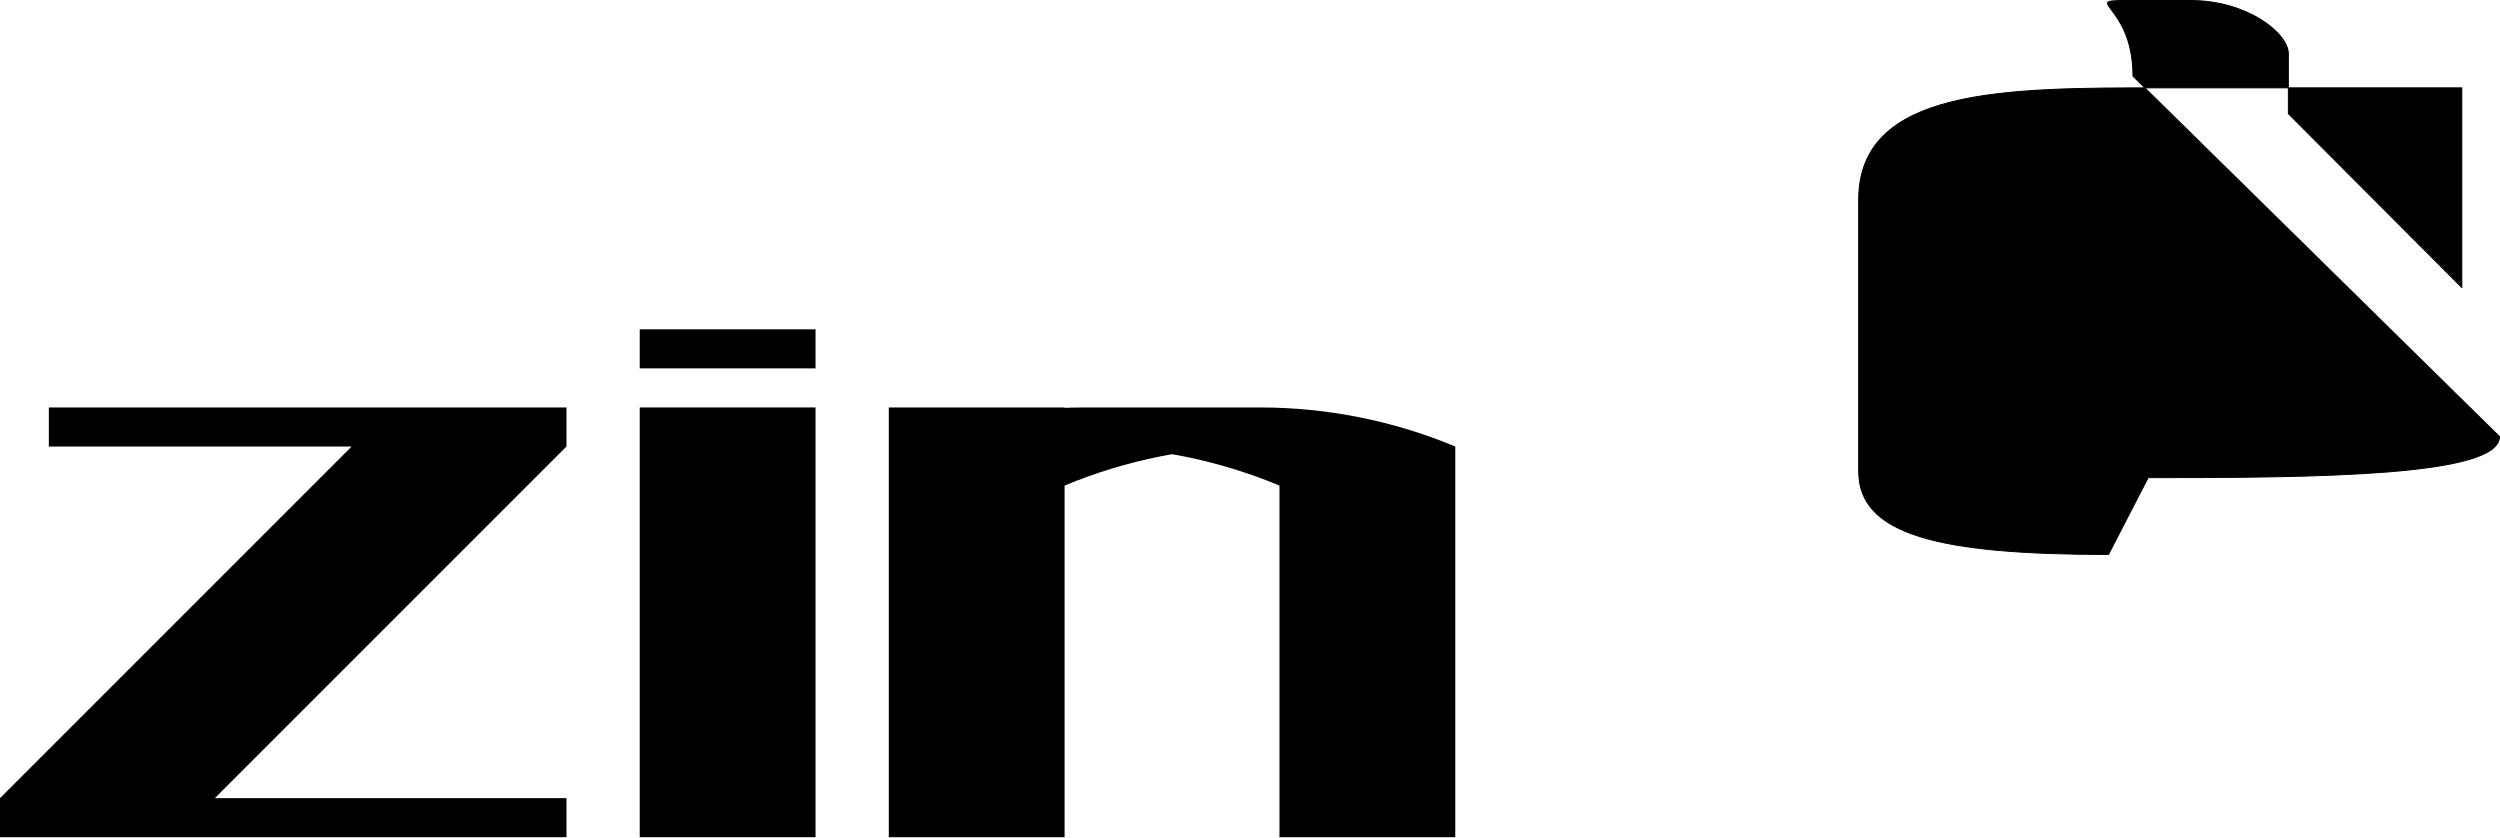
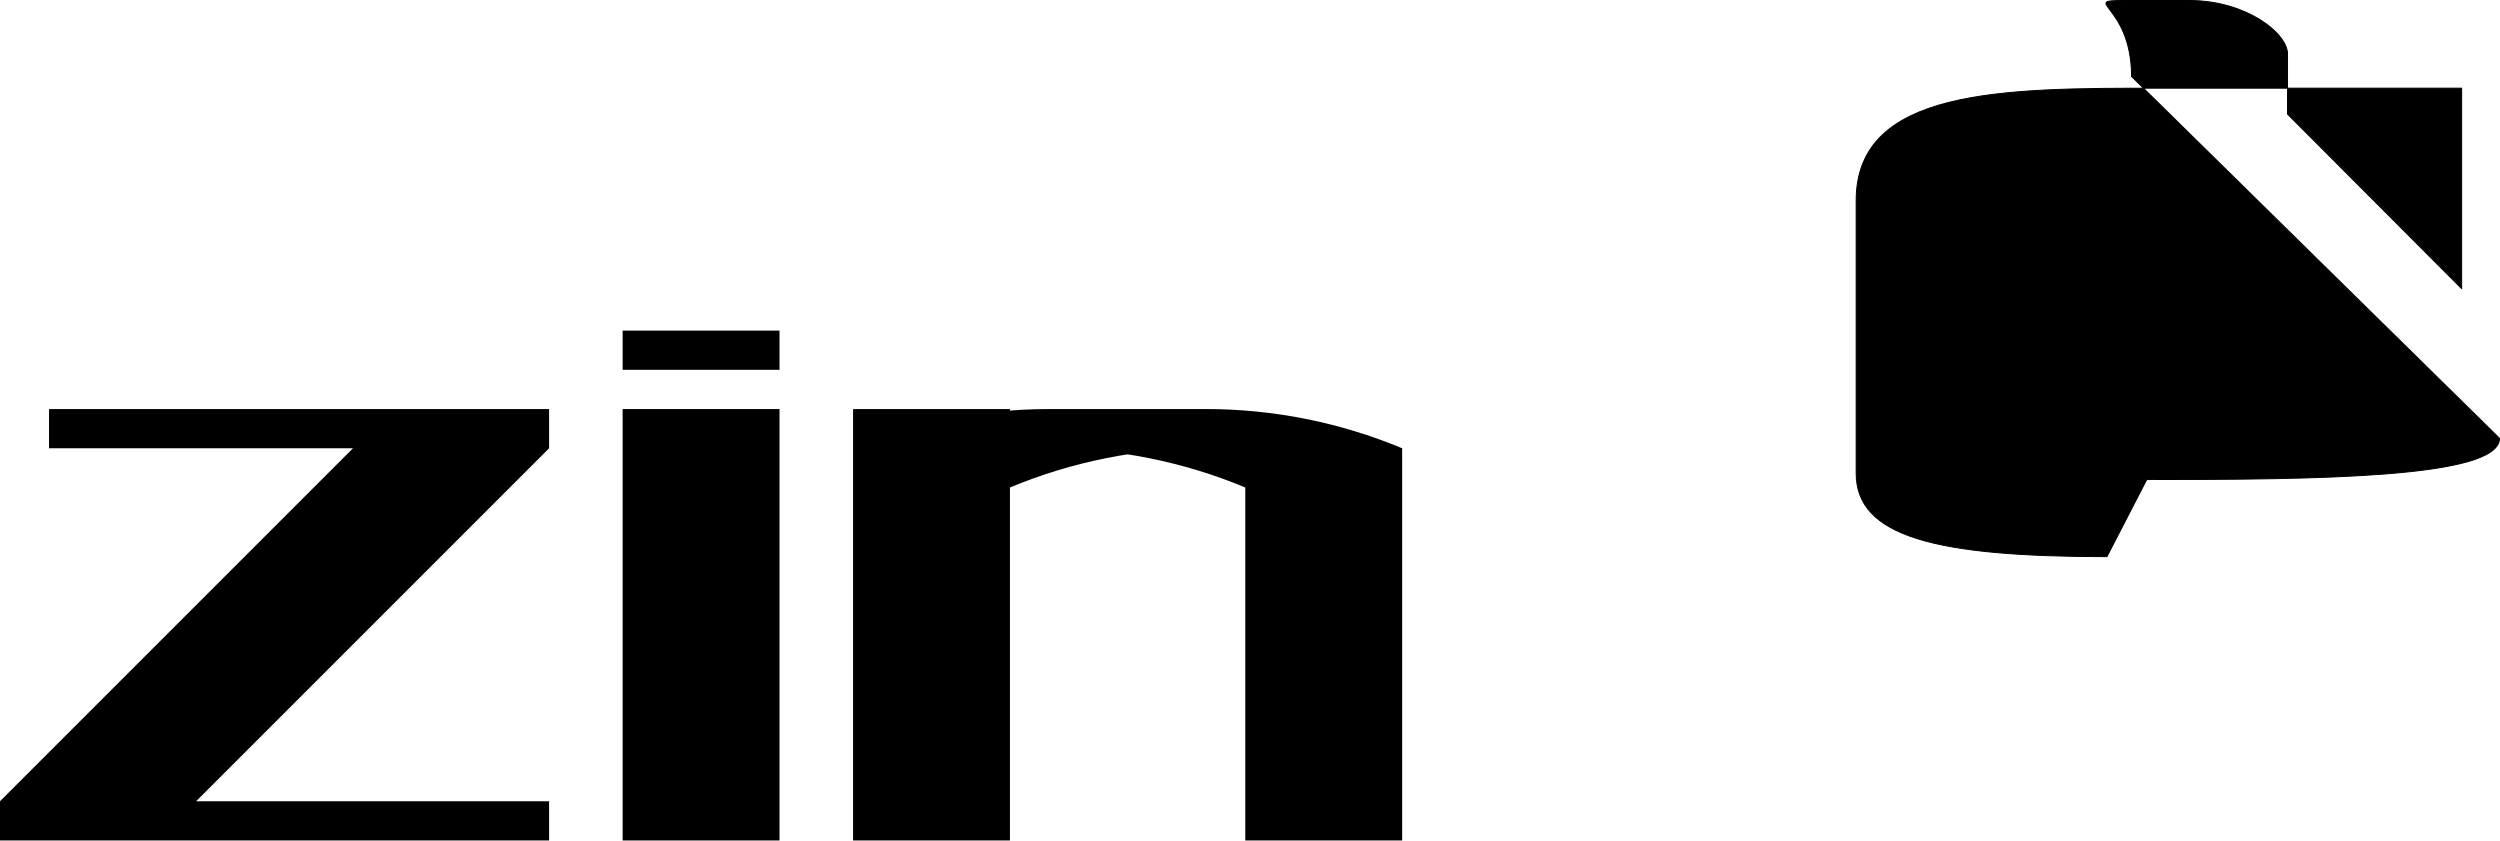
- <svg xmlns="http://www.w3.org/2000/svg" version="1.1" width="2550.088" height="853.966" viewBox="0 0 2550.088 853.966">
-   <path d="M49.813 415.611L49.813 455.461L229.14 455.461L577.832 455.461L398.505 415.611L0 814.116L0 853.966L179.327 853.966L577.832 853.966L577.832 814.116L398.505 814.116L0 814.116L179.327 853.966L577.832 455.461L577.832 415.611L398.505 415.611Z" style="fill: rgb(0%,0%,0%);stroke: none;" />
-   <path d="M652.551 375.761L831.878 375.761L831.878 335.91L652.551 335.91L652.551 375.761Z" style="fill: rgb(0%,0%,0%);stroke: none;" />
-   <path d="M831.878 415.611L652.551 415.611L652.551 455.461L652.551 853.966L831.878 853.966L831.878 814.116Z" style="fill: rgb(0%,0%,0%);stroke: none;" />
-   <path d="M1085.925 415.611L906.598 415.611L906.598 455.461L906.598 853.966L1085.925 853.966L1085.925 814.116L1085.925 455.461L1085.925 495.312C1149.061 469.005,1216.781 455.461,1285.177 455.461L1285.177 455.461L1105.85 455.461C1174.247 455.461,1241.967 469.005,1305.103 495.312L1305.103 853.966L1484.43 853.966L1484.43 814.116L1484.43 455.461C1421.294 429.155,1353.574 415.611,1285.177 415.611L1105.85 415.611L1105.85 415.611C1037.453 415.611,969.734 429.155,906.598 455.461L906.598 495.312L906.598 853.966L1085.925 853.966L1085.925 814.116Z" style="fill: rgb(0%,0%,0%);stroke: none;" />
-   <path d="M2150.724 565.583C1977.157 565.583,1895.921 545.399,1895.921 480.769L1895.921 203.865C1895.921 89.833,2044.844 89.602,2203.526 89.602L2511.131 89.602C2511.131 131.334,2511.131 212.197,2511.131 293.279L2334.2 115.944L2334.2 54.683C2334.2 34.175,2292.754 0.5,2234.24 0.5L2175.726 0.5C2117.212 0.5,2175.726 0.5,2175.726 77.697L2549.588 445.339C2549.588 485.714,2364.741 487.244,2191.174 487.244Z" style="fill: rgb(0%,0%,0%);stroke: none;" />
-   <path d="M2150.724 565.583C1977.157 565.583,1895.921 545.399,1895.921 480.769L1895.921 203.865C1895.921 89.833,2044.844 89.602,2203.526 89.602L2511.131 89.602C2511.131 131.334,2511.131 212.197,2511.131 293.279L2334.2 115.944L2334.2 54.683C2334.2 34.175,2292.754 0.5,2234.24 0.5L2175.726 0.5C2117.212 0.5,2175.726 0.5,2175.726 77.697L2549.588 445.339C2549.588 485.714,2364.741 487.244,2191.174 487.244Z" style="stroke:rgb(0%,0%,0%); stroke-width: 1;stroke-linecap: round;stroke-linejoin: round;stroke-miterlimit: 10;fill: none;" />
+ <svg xmlns="http://www.w3.org/2000/svg" version="1.1" width="2540.126" height="853.966" viewBox="0 0 2540.126 853.966">
+   <path d="M49.813 415.611L49.813 455.461L209.215 455.461L557.906 455.461L398.505 415.611L0 814.116L0 853.966L159.402 853.966L557.906 853.966L557.906 814.116L398.505 814.116L0 814.116L159.402 853.966L557.906 455.461L557.906 415.611L398.505 415.611Z" style="fill: rgb(0%,0%,0%);stroke: none;" />
+   <path d="M632.626 375.761L792.028 375.761L792.028 335.91L632.626 335.91L632.626 375.761Z" style="fill: rgb(0%,0%,0%);stroke: none;" />
+   <path d="M792.028 415.611L632.626 415.611L632.626 455.461L632.626 853.966L792.028 853.966L792.028 814.116Z" style="fill: rgb(0%,0%,0%);stroke: none;" />
+   <path d="M1026.149 415.611L866.748 415.611L866.748 455.461L866.748 853.966L1026.149 853.966L1026.149 814.116L1026.149 455.461L1026.149 495.312C1089.285 469.005,1157.005 455.461,1225.402 455.461L1225.402 455.461L1066 455.461C1134.397 455.461,1202.117 469.005,1265.252 495.312L1265.252 853.966L1424.654 853.966L1424.654 814.116L1424.654 455.461C1361.519 429.155,1293.799 415.611,1225.402 415.611L1066 415.611L1066 415.611C997.603 415.611,929.883 429.155,866.748 455.461L866.748 495.312L866.748 853.966L1026.149 853.966L1026.149 814.116Z" style="fill: rgb(0%,0%,0%);stroke: none;" />
+   <path d="M2140.761 565.583C1967.194 565.583,1885.958 545.399,1885.958 480.769L1885.958 203.865C1885.958 89.833,2034.881 89.602,2193.563 89.602L2501.168 89.602C2501.168 131.334,2501.168 212.197,2501.168 293.279L2324.237 115.944L2324.237 54.683C2324.237 34.175,2282.791 0.5,2224.277 0.5L2165.763 0.5C2107.249 0.5,2165.763 0.5,2165.763 77.697L2539.626 445.339C2539.626 485.714,2354.778 487.244,2181.211 487.244Z" style="fill: rgb(0%,0%,0%);stroke: none;" />
+   <path d="M2140.761 565.583C1967.194 565.583,1885.958 545.399,1885.958 480.769L1885.958 203.865C1885.958 89.833,2034.881 89.602,2193.563 89.602L2501.168 89.602C2501.168 131.334,2501.168 212.197,2501.168 293.279L2324.237 115.944L2324.237 54.683C2324.237 34.175,2282.791 0.5,2224.277 0.5L2165.763 0.5C2107.249 0.5,2165.763 0.5,2165.763 77.697L2539.626 445.339C2539.626 485.714,2354.778 487.244,2181.211 487.244Z" style="stroke:rgb(0%,0%,0%); stroke-width: 1;stroke-linecap: round;stroke-linejoin: round;stroke-miterlimit: 10;fill: none;" />
</svg>
